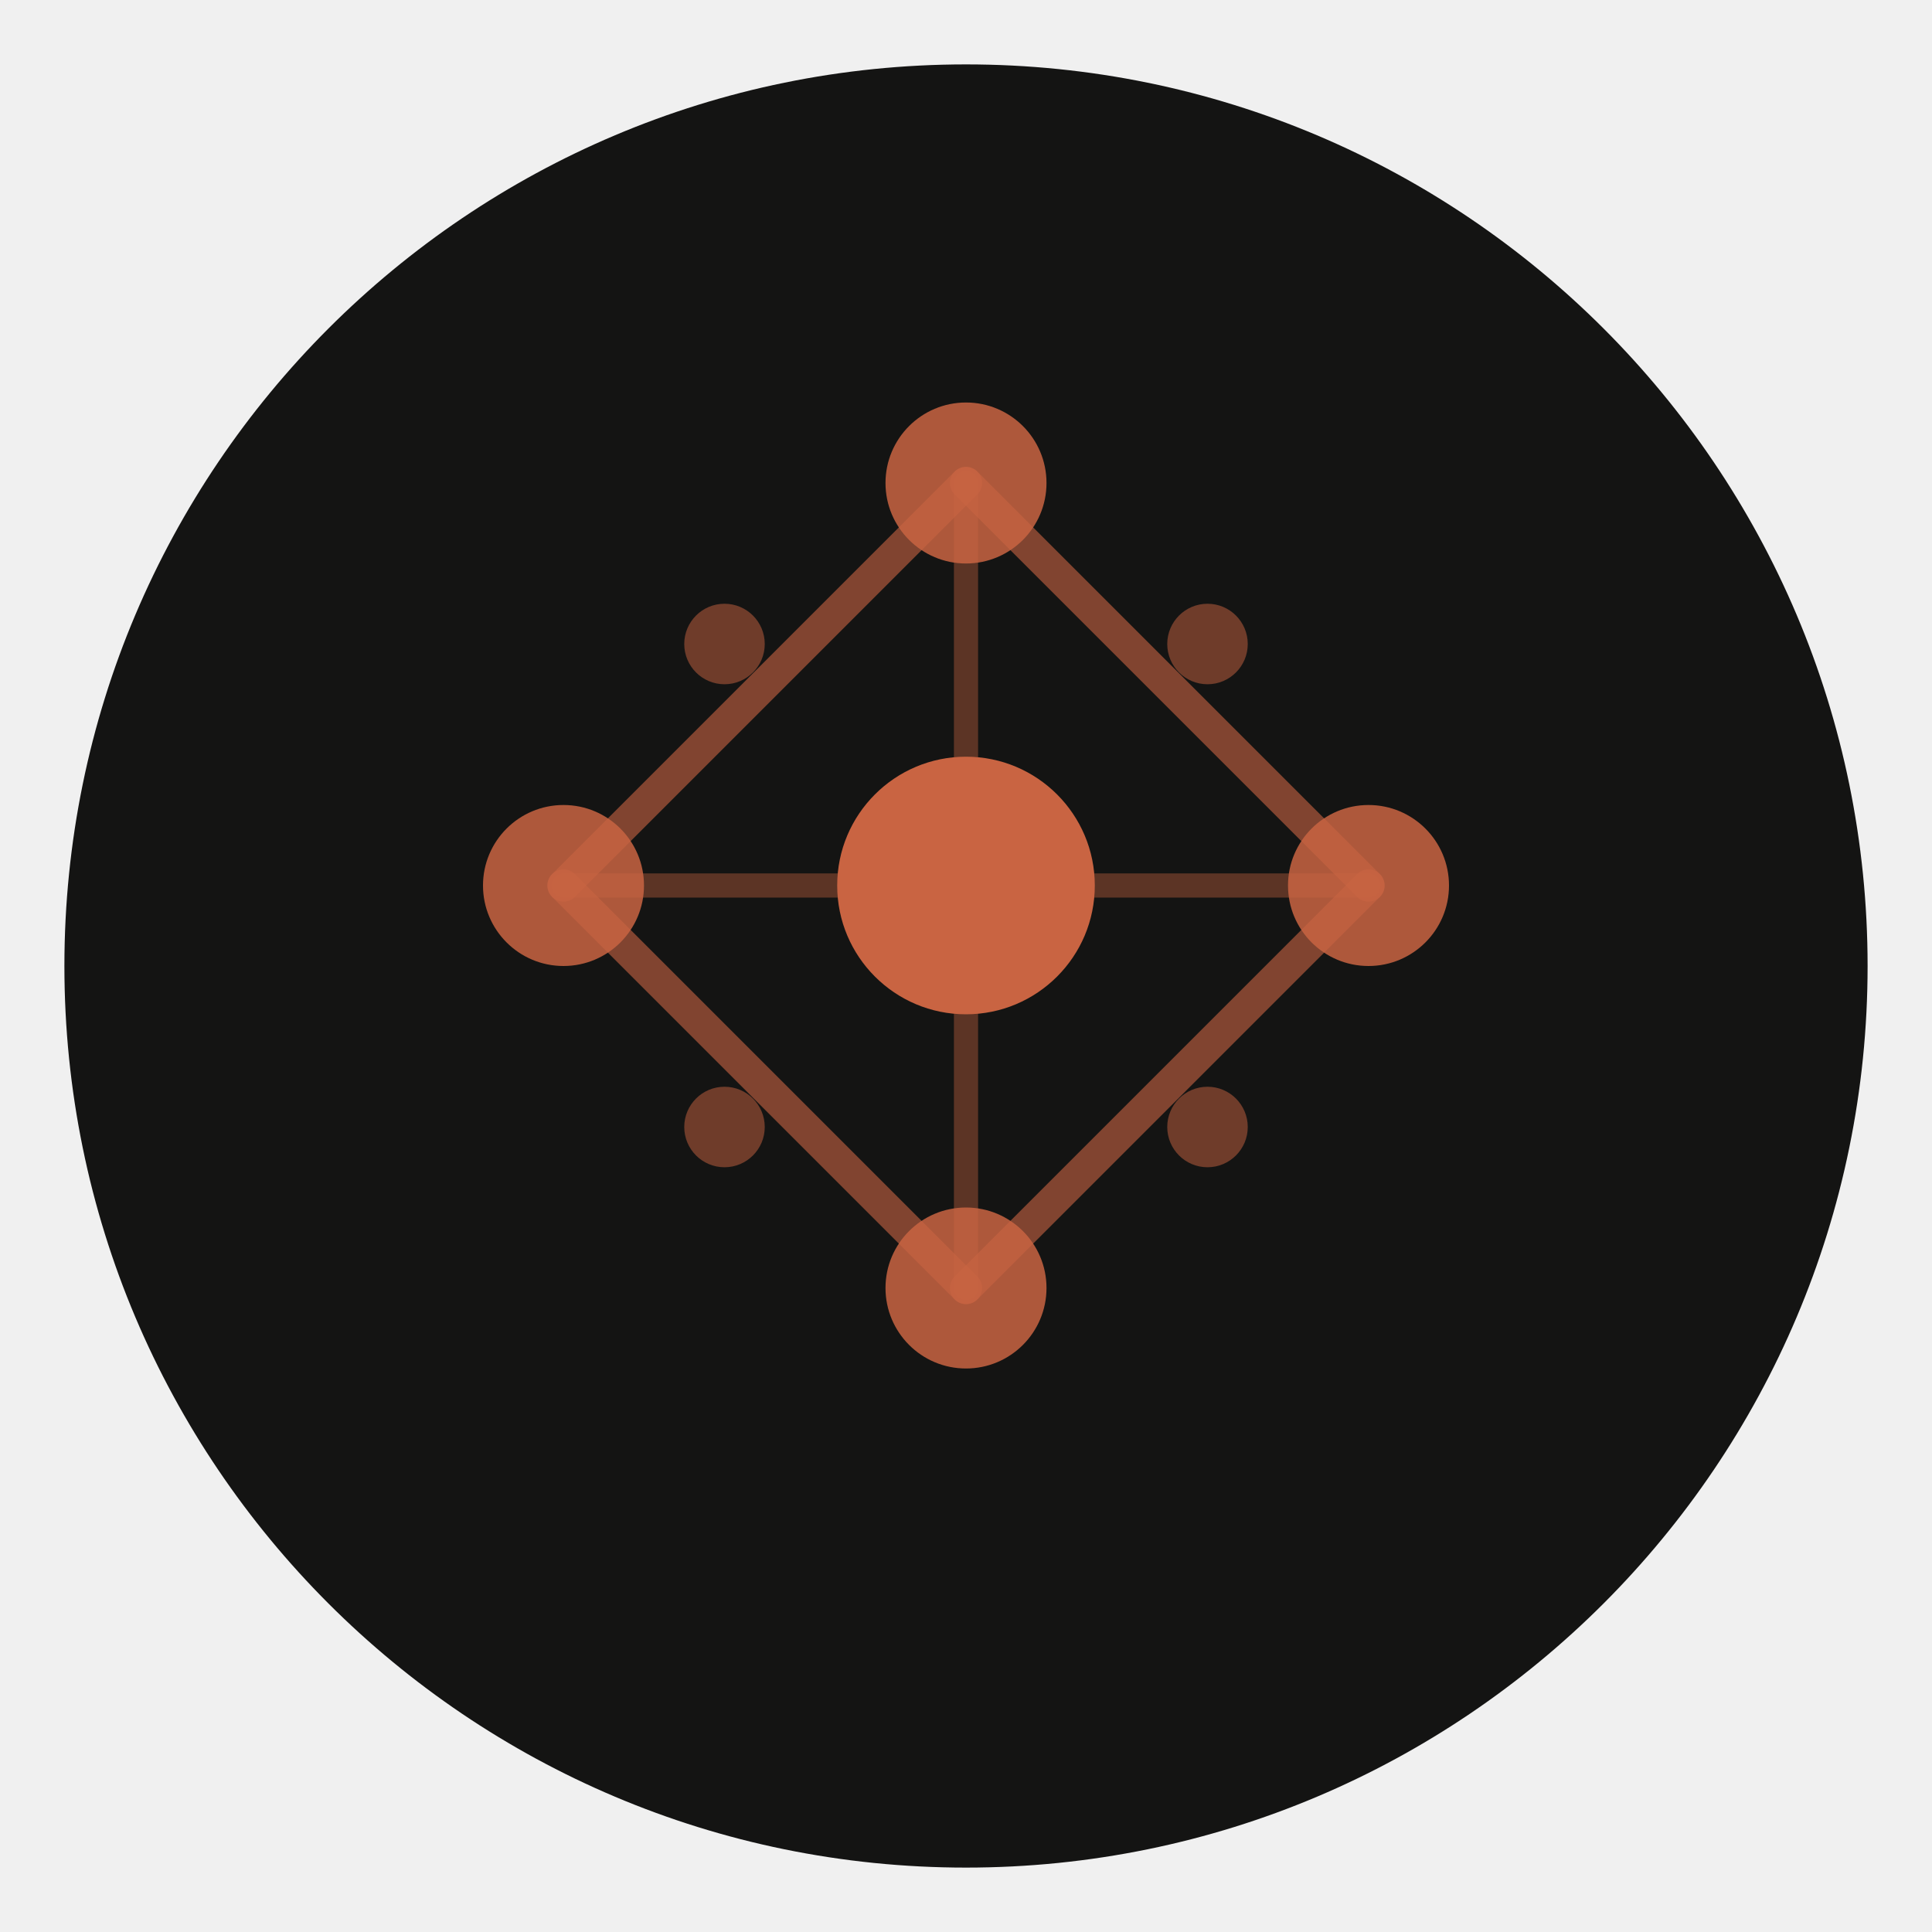
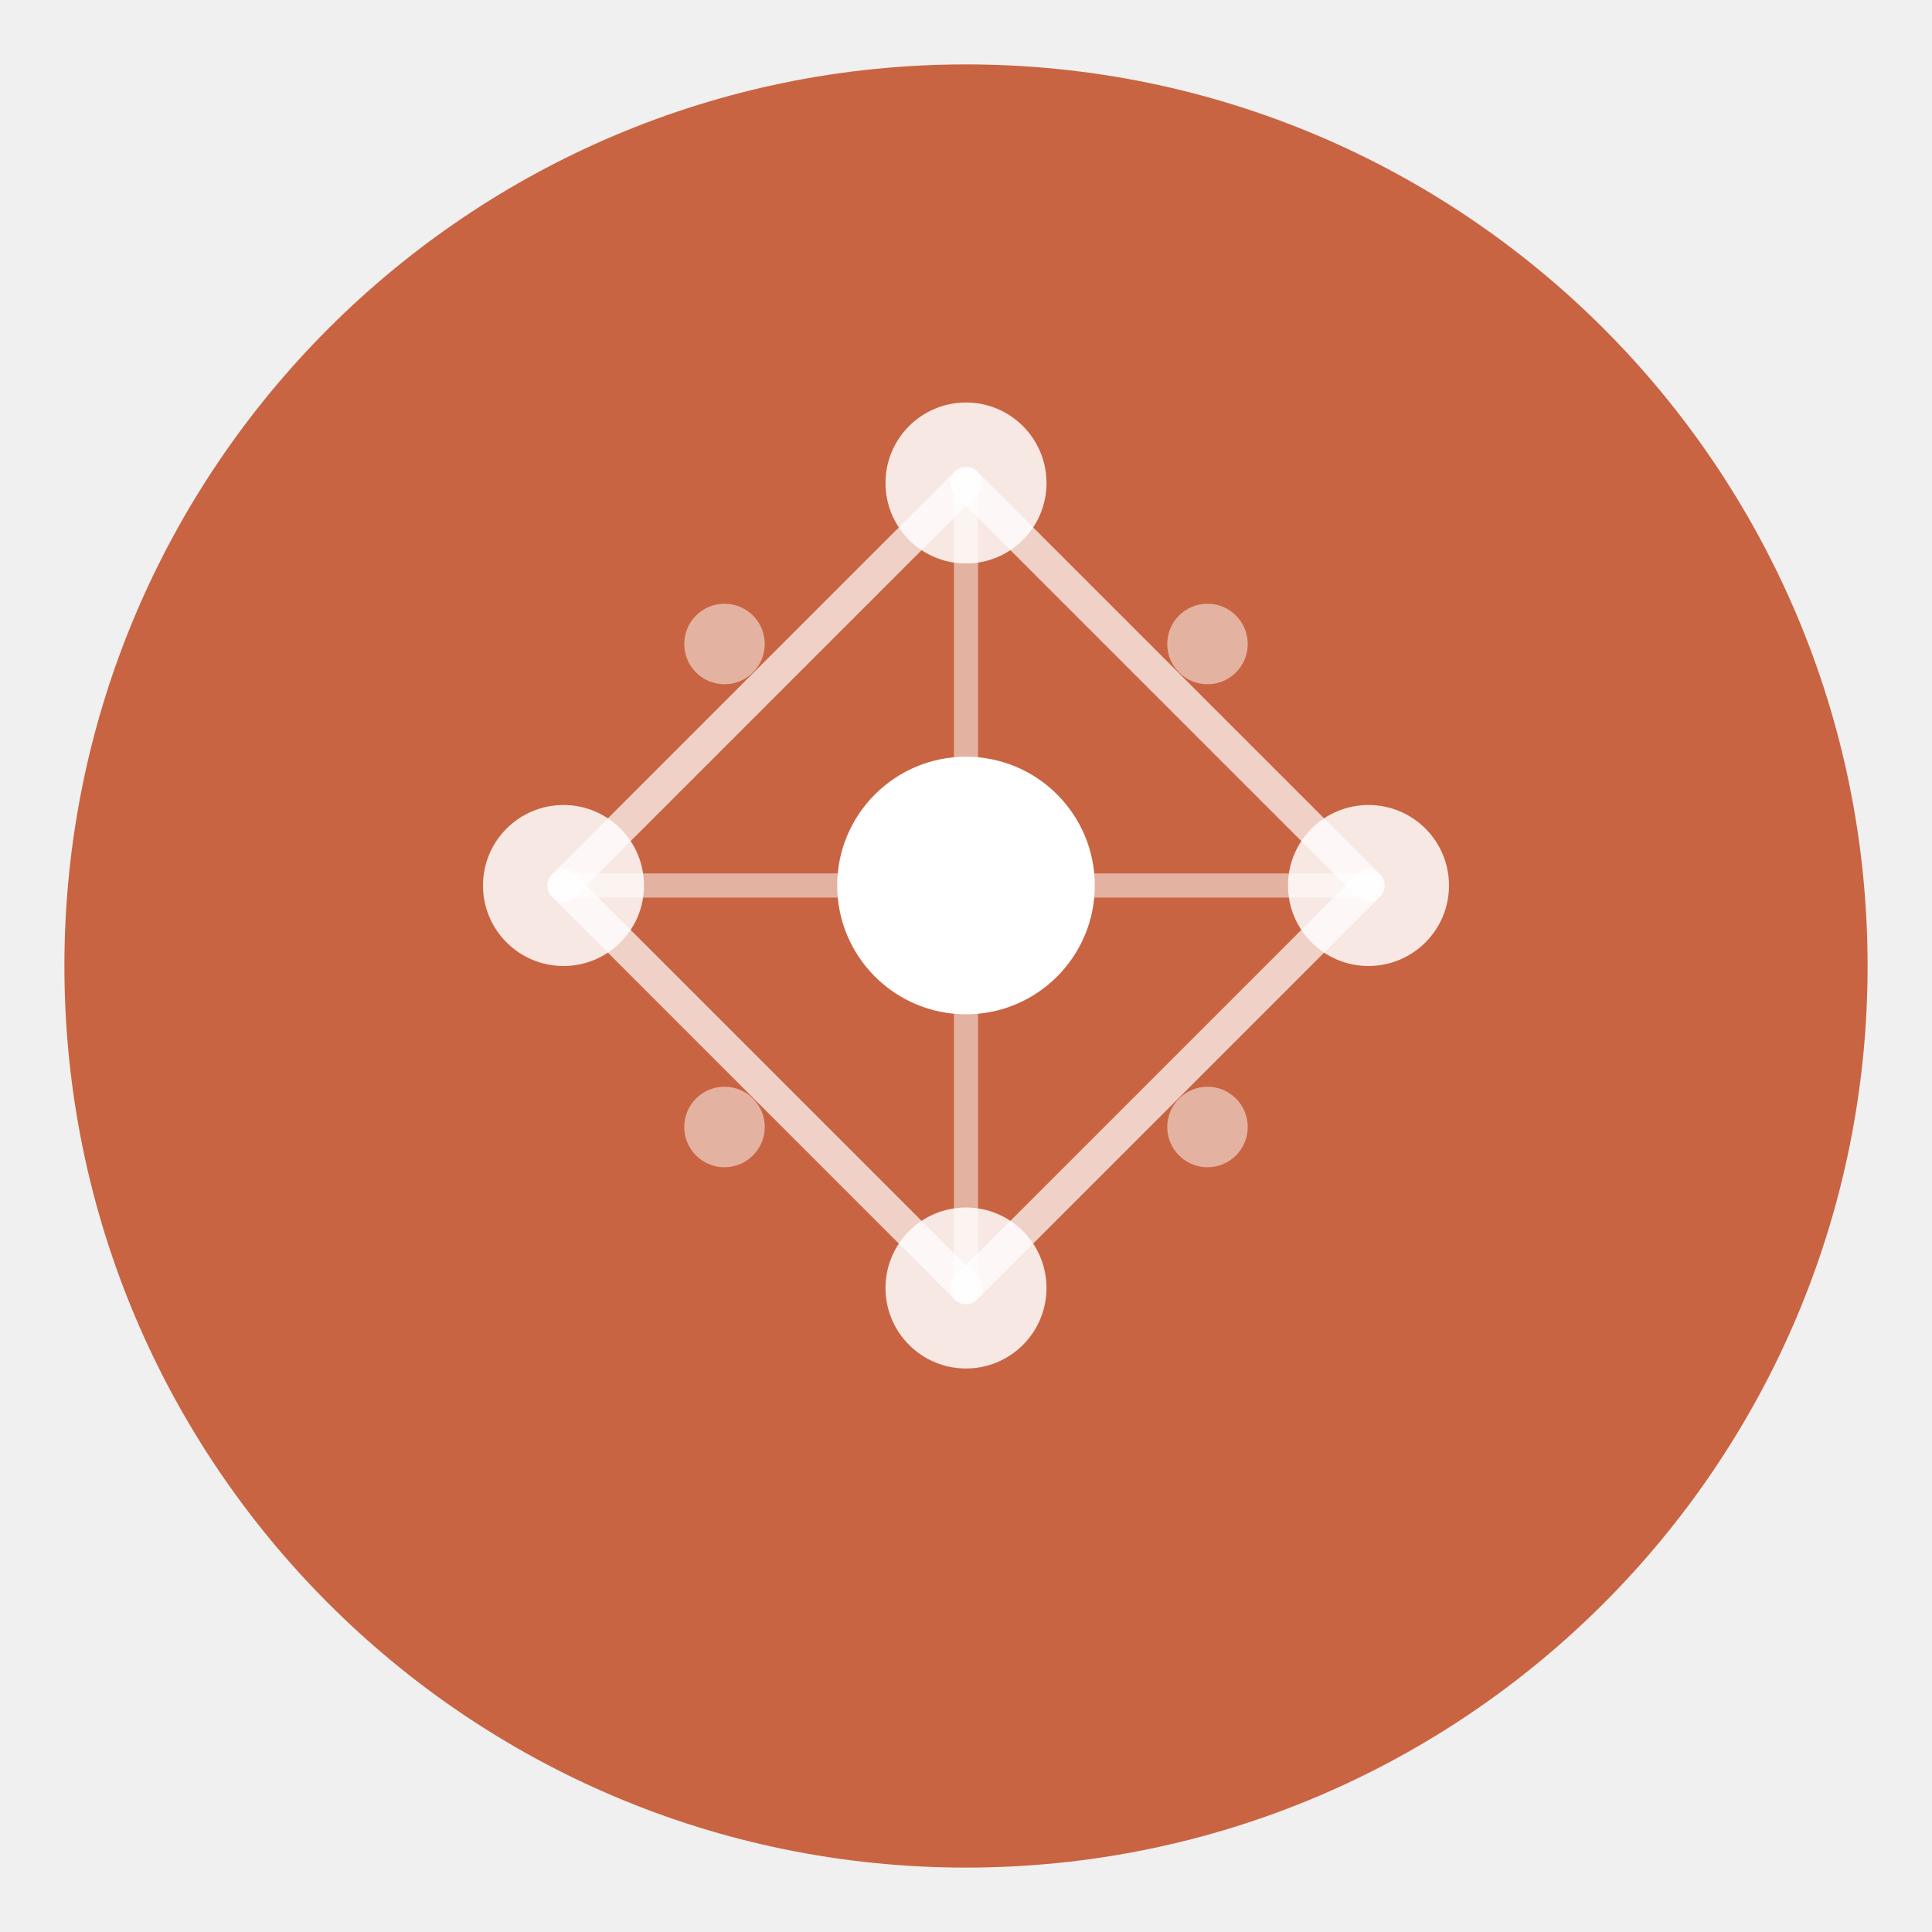
<svg xmlns="http://www.w3.org/2000/svg" viewBox="0 0 120 120" width="120" height="120">
-   <defs>
-     <linearGradient id="warm" x1="0%" y1="0%" x2="100%" y2="100%">
-       <stop offset="0%" stop-color="#c96442" />
-       <stop offset="100%" stop-color="#d4785a" />
-     </linearGradient>
-   </defs>
-   <circle cx="60" cy="60" r="56" fill="#141413" />
-   <line x1="60" y1="30" x2="35" y2="55" stroke="#c96442" stroke-width="2" stroke-linecap="round" opacity="0.6" />
-   <line x1="60" y1="30" x2="85" y2="55" stroke="#c96442" stroke-width="2" stroke-linecap="round" opacity="0.6" />
-   <line x1="35" y1="55" x2="60" y2="80" stroke="#c96442" stroke-width="2" stroke-linecap="round" opacity="0.6" />
-   <line x1="85" y1="55" x2="60" y2="80" stroke="#c96442" stroke-width="2" stroke-linecap="round" opacity="0.6" />
-   <line x1="35" y1="55" x2="85" y2="55" stroke="#c96442" stroke-width="1.5" stroke-linecap="round" opacity="0.4" />
-   <line x1="60" y1="30" x2="60" y2="80" stroke="#c96442" stroke-width="1.5" stroke-linecap="round" opacity="0.4" />
-   <circle cx="60" cy="55" r="8" fill="#c96442" />
-   <circle cx="60" cy="30" r="5" fill="#c96442" opacity="0.85" />
-   <circle cx="35" cy="55" r="5" fill="#c96442" opacity="0.85" />
-   <circle cx="85" cy="55" r="5" fill="#c96442" opacity="0.85" />
-   <circle cx="60" cy="80" r="5" fill="#c96442" opacity="0.85" />
-   <circle cx="45" cy="40" r="2.5" fill="#c96442" opacity="0.5" />
-   <circle cx="75" cy="40" r="2.5" fill="#c96442" opacity="0.5" />
-   <circle cx="45" cy="70" r="2.5" fill="#c96442" opacity="0.5" />
-   <circle cx="75" cy="70" r="2.5" fill="#c96442" opacity="0.5" />
+   <circle cx="60" cy="60" r="56" fill="#c96442" />
+   <line x1="60" y1="30" x2="35" y2="55" stroke="#fff" stroke-width="2" stroke-linecap="round" opacity="0.7" />
+   <line x1="60" y1="30" x2="85" y2="55" stroke="#fff" stroke-width="2" stroke-linecap="round" opacity="0.7" />
+   <line x1="35" y1="55" x2="60" y2="80" stroke="#fff" stroke-width="2" stroke-linecap="round" opacity="0.7" />
+   <line x1="85" y1="55" x2="60" y2="80" stroke="#fff" stroke-width="2" stroke-linecap="round" opacity="0.7" />
+   <line x1="35" y1="55" x2="85" y2="55" stroke="#fff" stroke-width="1.5" stroke-linecap="round" opacity="0.5" />
+   <line x1="60" y1="30" x2="60" y2="80" stroke="#fff" stroke-width="1.5" stroke-linecap="round" opacity="0.5" />
+   <circle cx="60" cy="55" r="8" fill="#fff" />
+   <circle cx="60" cy="30" r="5" fill="#fff" opacity="0.85" />
+   <circle cx="35" cy="55" r="5" fill="#fff" opacity="0.85" />
+   <circle cx="85" cy="55" r="5" fill="#fff" opacity="0.85" />
+   <circle cx="60" cy="80" r="5" fill="#fff" opacity="0.85" />
+   <circle cx="45" cy="40" r="2.5" fill="#fff" opacity="0.5" />
+   <circle cx="75" cy="40" r="2.5" fill="#fff" opacity="0.5" />
+   <circle cx="45" cy="70" r="2.5" fill="#fff" opacity="0.5" />
+   <circle cx="75" cy="70" r="2.5" fill="#fff" opacity="0.5" />
</svg>
